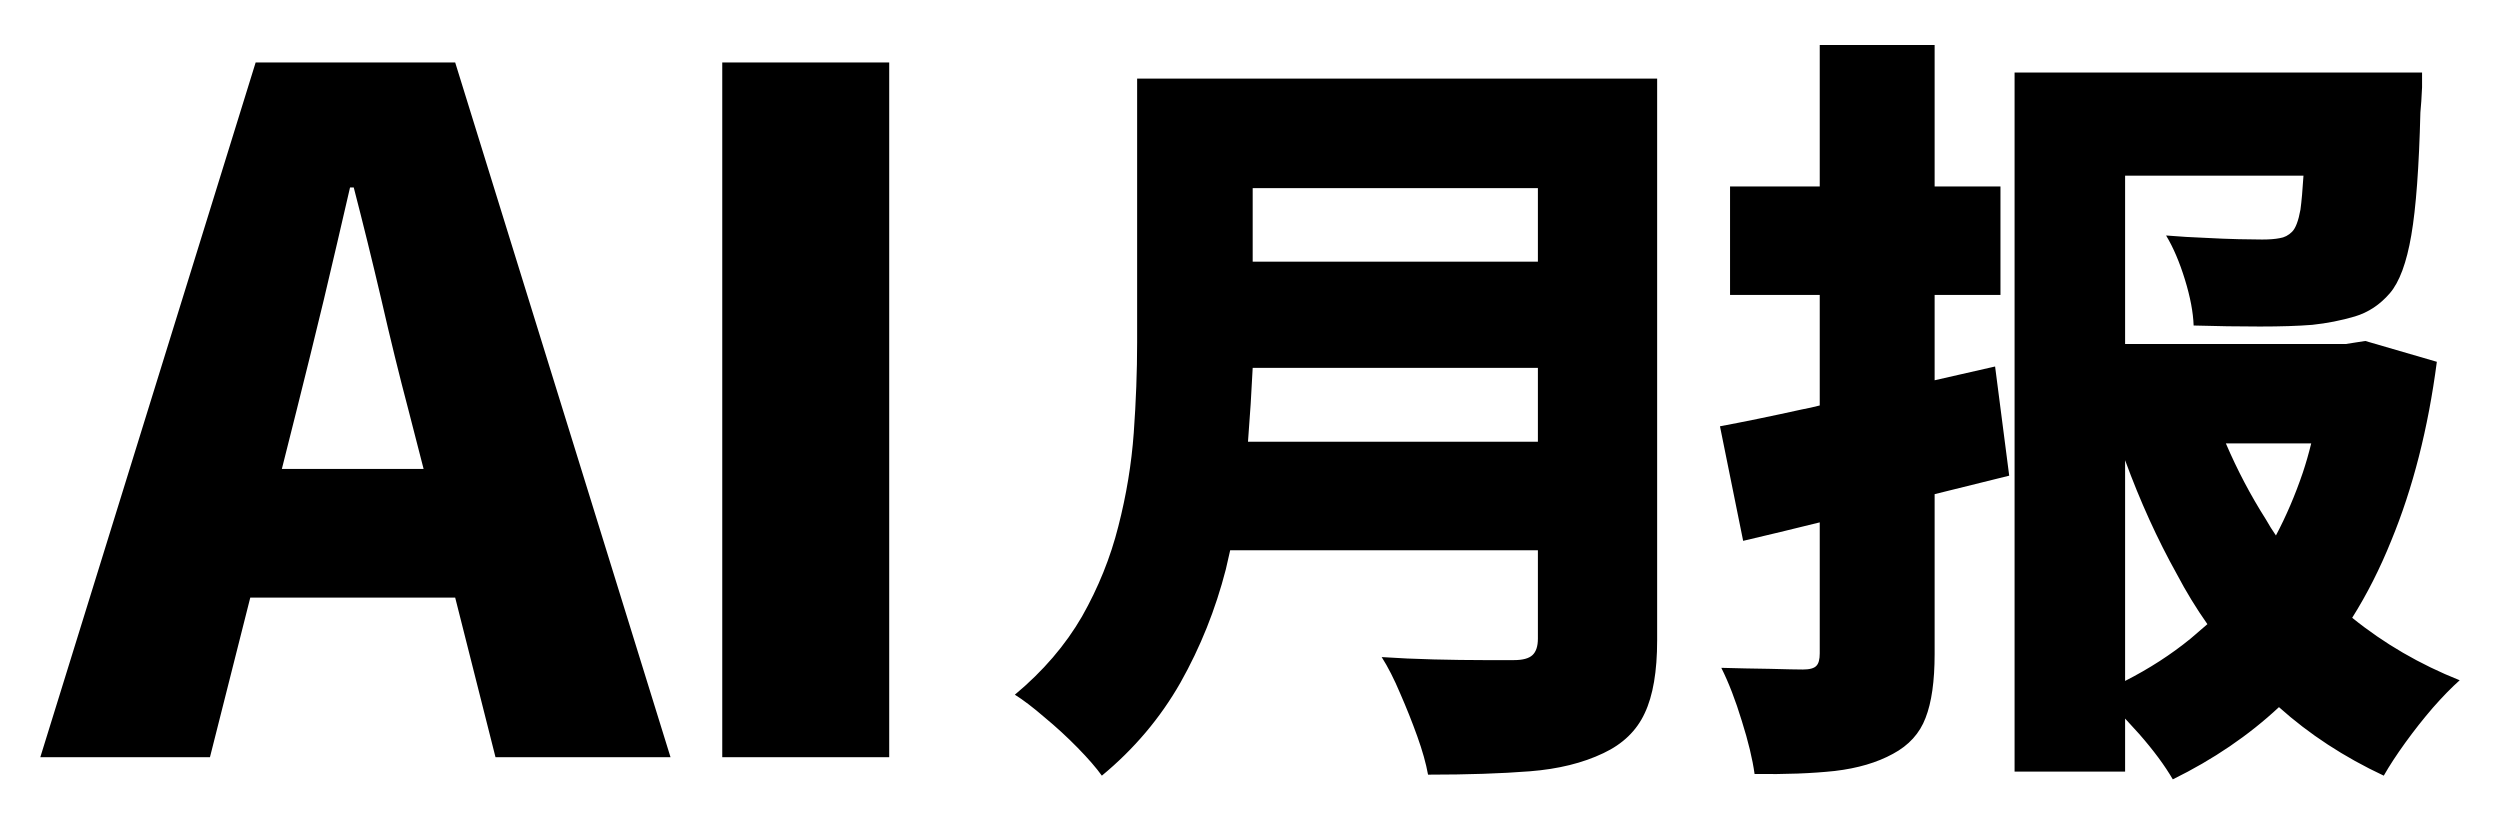
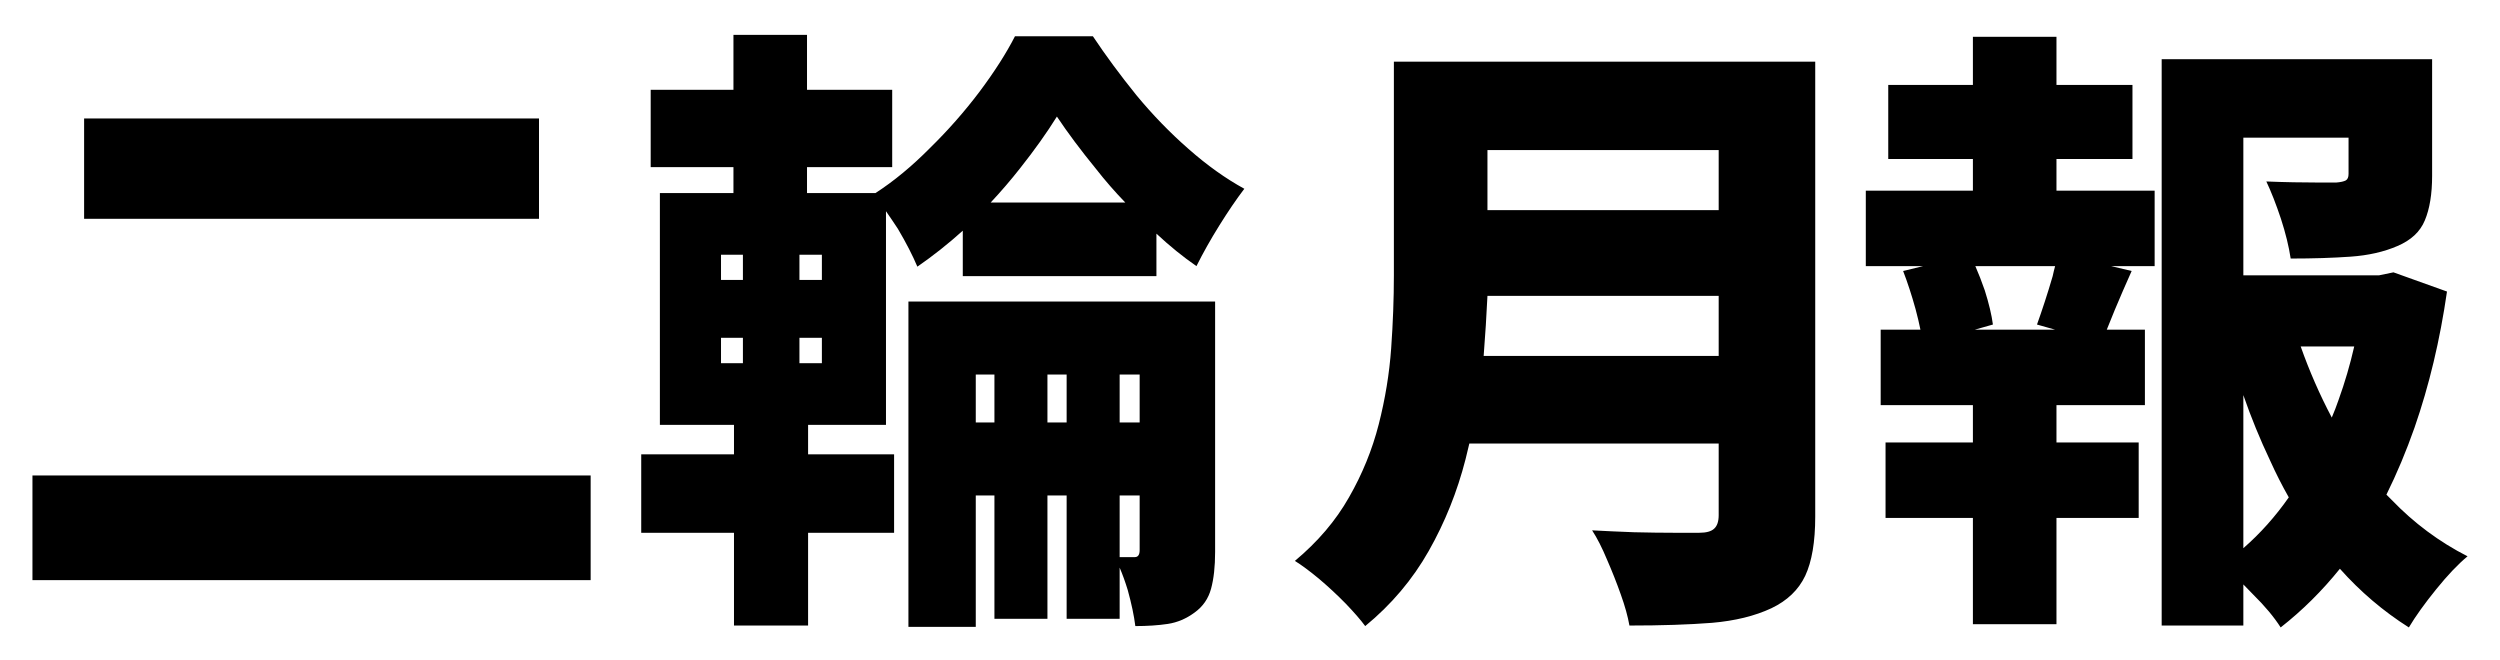
- <svg xmlns="http://www.w3.org/2000/svg" viewBox="0 -122.0 744.2 244.0">
-   <path id="accent" d="M62.5 103.4L12 103.4L76.1-103.4L135.5-103.4L199.6 103.4L147.5 103.4L135.5 55.9L74.5 55.9L62.5 103.4ZM83.9 17.6L126.1 17.6L121.6 0.1Q117.5-15.4 113.5-32.9Q109.4-50.4 105.3-66.2L105.3-66.2L104.2-66.2Q100.5-50.1 96.4-32.8Q92.2-15.4 88.3 0.1L88.3 0.1L83.9 17.6Z M264.7 103.4L215.0 103.4L215.0-103.4L264.7-103.4L264.7 103.4Z" />
-   <path id="ink" d="M338.5-20.0L338.5-98.6L493.3-98.6L493.3 68.6Q493.3 82.5 489.6 90.3Q486.0 98.1 477.3 102.2L477.3 102.2Q468.1 106.6 455.4 107.6Q442.7 108.6 425.1 108.6L425.1 108.6Q424.2 103.6 421.9 97.2Q419.6 90.8 416.8 84.4Q414.1 78.0 411.3 73.6L411.3 73.6Q418.7 74.1 426.8 74.3Q434.9 74.5 441.6 74.5L441.6 74.5L450.7 74.5Q454.6 74.5 456.2 73.0Q457.8 71.5 457.8 68.1L457.8 68.1L457.8 41.8L366.2 41.8Q365.5 44.8 364.9 47.5L364.9 47.5Q360.3 65.4 351.4 81.2Q342.4 97.0 328.0 108.9L328.0 108.9Q325.5 105.4 320.8 100.6Q316.1 95.8 310.9 91.5Q305.8 87.1 302.1 84.8L302.1 84.8Q314.7 74.3 322.1 61.5Q329.4 48.6 332.9 34.7Q336.5 20.7 337.5 6.8Q338.5-7.2 338.5-20.0L338.5-20.0ZM457.8-12.5L372.9-12.5Q372.4-1.9 371.5 9.5L371.5 9.5L457.8 9.5L457.8-12.5ZM457.8-66.0L372.9-66.0L372.9-44.1L457.8-44.1L457.8-66.0Z M599.7 107.7L599.7-100.4L721.0-100.4L721.0-96.0Q720.8-91.5 720.5-88.5L720.5-88.5Q719.9-64.2 717.8-52.0Q715.7-39.7 711.4-34.7Q707.0-29.6 701.0-27.8Q694.9-26.0 688.3-25.3L688.3-25.3Q682.1-24.8 672.7-24.8Q663.3-24.8 653.0-25.1L653.0-25.1Q652.8-31.0 650.4-38.8Q648.0-46.6 644.8-51.9L644.8-51.9Q650.9-51.4 656.4-51.2Q661.9-50.9 666.4-50.8Q670.9-50.7 673.4-50.7L673.4-50.7Q676.6-50.7 678.6-51.1Q680.7-51.4 682.3-53.0Q683.9-54.6 684.8-59.6L684.8-59.6Q685.3-63.3 685.7-69.7L685.7-69.7L632.6-69.7L632.6-19.6L698.3-19.6L704.1-20.5L725.4-14.3Q721.5 15.5 711.8 39.0L711.8 39.0Q706.8 51.4 700.2 61.9L700.2 61.9Q714.4 73.4 732.2 80.5L732.2 80.5Q728.6 83.7 724.2 88.7Q719.9 93.7 716.0 99.1Q712.1 104.5 709.6 108.9L709.6 108.9Q691.9 100.6 678.4 88.5L678.4 88.5Q664.9 101.1 646.8 110L646.8 110Q643.2 103.8 636.8 96.5L636.8 96.5Q634.7 94.2 632.6 91.9L632.6 91.9L632.6 107.7L599.7 107.7ZM518.9 39.0L512.0 4.9Q522.7 2.9 536.3-0.1L536.3-0.1Q539.0-0.6 541.7-1.3L541.7-1.3L541.7-34.2L515.0-34.2L515.0-66.5L541.7-66.5L541.7-108.6L575.9-108.6L575.9-66.5L595.5-66.5L595.5-34.2L575.9-34.2L575.9-8.8Q585.0-10.9 593.9-12.9L593.9-12.9L598.1 19.6Q587.1 22.3 575.9 25.1L575.9 25.1L575.9 72.7Q575.9 84.8 573.2 91.7Q570.6 98.6 563.5 102.4Q556.4 106.3 546.2 107.5Q536.0 108.6 522.3 108.4L522.3 108.4Q521.4 101.8 518.5 92.6Q515.7 83.4 512.4 76.8L512.4 76.8Q519.5 77.0 526.9 77.1Q534.2 77.3 536.7 77.3L536.7 77.3Q539.7 77.3 540.7 76.2Q541.7 75.2 541.7 72.5L541.7 72.5L541.7 33.5Q529.6 36.5 518.9 39.0L518.9 39.0ZM657.1 63.8L657.1 63.8Q652.1 56.7 648.0 48.9L648.0 48.9Q639.3 33.3 632.6 15.0L632.6 15.0L632.6 80.7Q643.4 75.2 652.1 68.1L652.1 68.1Q654.6 66.0 657.1 63.8ZM688.0 10.0L662.6 10.0Q667.7 21.9 674.5 32.6L674.5 32.6Q675.9 35.1 677.5 37.4L677.5 37.4Q682.1 28.7 685.5 18.7L685.5 18.7Q686.9 14.5 688.0 10.0L688.0 10.0Z" />
+ <svg xmlns="http://www.w3.org/2000/svg" viewBox="0 -122.0 924.4 244.0">
+   <path id="accent" d="M31.1-41.1L31.1-78.2L199.3-78.2L199.3-41.1L31.1-41.1ZM12 92.5L12 53.8L218.4 53.8L218.4 92.5L12 92.5Z M240.6-60.2L240.6-88.8L271.2-88.8L271.2-109.1L298.4-109.1L298.4-88.8L329.9-88.8L329.9-60.2L298.4-60.2L298.4-50.6L323.7-50.6Q333.9-57.2 343.8-67.2L343.8-67.2Q353.9-77.1 362.2-88.1Q370.5-99.2 375.3-108.6L375.3-108.6L404.1-108.6Q411.3-97.8 420.2-86.8Q429.2-75.9 439.5-66.9Q449.7-57.9 460.1-52.2L460.1-52.2Q455.7-46.4 450.9-38.7Q446.1-31.0 442.4-23.6L442.4-23.6Q435.0-28.7 427.6-35.6L427.6-35.6L427.6-19.9L356.0-19.9L356.0-36.7Q347.9-29.4 339.2-23.4L339.2-23.4Q336.6-29.6 332.0-37.4L332.0-37.4Q329.7-40.9 327.6-43.9L327.6-43.9L327.6 35.1L298.8 35.1L298.8 46.0L330.6 46.0L330.6 75.0L298.8 75.0L298.8 109.3L271.4 109.3L271.4 75.0L237.1 75.0L237.1 46.0L271.4 46.0L271.4 35.1L244.0 35.1L244.0-50.6L271.2-50.6L271.2-60.2L240.6-60.2ZM335.9 109.8L335.9-10.5L449.3-10.5L449.3 82.1Q449.3 90.2 447.8 95.7Q446.3 101.2 441.7 104.5L441.7 104.5Q437.1 107.9 431.8 108.7Q426.5 109.5 419.8 109.5L419.8 109.5Q419.1 103.8 417.0 96.2L417.0 96.2Q415.6 91.6 414.0 87.9L414.0 87.9L414.0 106.8L394.4 106.8L394.4 61.2L387.3 61.2L387.3 106.8L367.7 106.8L367.7 61.2L360.8 61.2L360.8 109.8L335.9 109.8ZM390.8-78.9L390.8-78.9Q385.2-69.9 377.2-59.8L377.2-59.8Q372.1-53.3 366.3-47.1L366.3-47.1L416.1-47.1Q410.3-53.1 405.3-59.5L405.3-59.5Q396.8-69.9 390.8-78.9ZM421.4 61.2L414.0 61.2L414.0 84.0Q415.2 84.0 416.6 84.0L416.6 84.0L419.6 84.0Q421.4 84.0 421.4 81.4L421.4 81.4L421.4 61.2ZM421.4 34.2L421.4 16.5L414.0 16.5L414.0 34.2L421.4 34.2ZM394.4 34.2L394.4 16.5L387.3 16.5L387.3 34.2L394.4 34.2ZM360.8 34.2L367.7 34.2L367.7 16.5L360.8 16.5L360.8 34.2ZM303.9 2.9L295.6 2.9L295.6 12.3L303.9 12.3L303.9 2.9ZM303.9-27.8L295.6-27.8L295.6-18.5L303.9-18.5L303.9-27.8ZM274.7 2.9L266.6 2.9L266.6 12.3L274.7 12.3L274.7 2.9ZM274.7-27.8L266.6-27.8L266.6-18.5L274.7-18.5L274.7-27.8Z" />
+   <path id="ink" d="M515.4-20.2L515.4-99.2L671.2-99.2L671.2 69.0Q671.2 83.0 667.5 90.9Q663.8 98.7 655.0 102.9L655.0 102.9Q645.8 107.2 633.0 108.3Q620.2 109.3 602.5 109.3L602.5 109.3Q601.6 104.2 599.3 97.8Q597.0 91.3 594.2 84.9Q591.5 78.4 588.7 74.1L588.7 74.1Q596.1 74.5 604.2 74.8Q612.4 75.0 619.1 75.0L619.1 75.0L628.3 75.0Q632.2 75.0 633.8 73.5Q635.5 72.0 635.5 68.5L635.5 68.5L635.5 42.0L543.3 42.0Q542.6 45.0 541.9 47.8L541.9 47.8Q537.3 65.8 528.3 81.7Q519.3 97.6 504.8 109.5L504.8 109.5Q502.3 106.1 497.6 101.2Q492.9 96.4 487.7 92.0Q482.5 87.7 478.8 85.4L478.8 85.4Q491.5 74.8 498.8 61.9Q506.2 49.0 509.8 34.9Q513.4 20.8 514.4 6.8Q515.4-7.3 515.4-20.2L515.4-20.2ZM635.5-12.6L550.0-12.6Q549.5-2.0 548.6 9.6L548.6 9.6L635.5 9.6L635.5-12.6ZM635.5-66.5L550.0-66.5L550.0-44.3L635.5-44.3L635.5-66.5Z M799.3 109.3L799.3-100.1L899.3-100.1L899.3-57.0Q899.3-46.9 896.6-40.5Q894.0-34.2 886.4-31.0L886.4-31.0Q879.0-27.8 869.2-27.1Q859.4-26.4 847.0-26.4L847.0-26.4Q846.0-33.1 843.4-41.1Q840.7-49.2 838.0-54.9L838.0-54.9Q842.8-54.7 848.1-54.6Q853.4-54.5 857.8-54.5L857.8-54.5L863.8-54.5Q866.3-54.7 867.4-55.3Q868.4-55.9 868.4-57.7L868.4-57.7L868.4-71.1L829.5-71.1L829.5-20.2L879.7-20.2L885.0-21.3L904.8-14.2Q900.9 12.8 892.8 36.1L892.8 36.1Q888.2 49.2 882.4 60.9L882.4 60.9Q883.4 61.9 884.3 62.8L884.3 62.8Q896.7 75.7 912.4 83.7L912.4 83.7Q907.1 88.1 900.8 95.9Q894.4 103.8 890.7 110.0L890.7 110.0Q876.5 101.0 865.2 88.3L865.2 88.3Q855.3 100.6 843.3 110.0L843.3 110.0Q839.6 104.2 833.1 97.8L833.1 97.8Q831.3 95.9 829.5 94.1L829.5 94.1L829.5 109.3L799.3 109.3ZM698.2-63.2L698.2-90.6L729.5-90.6L729.5-108.4L760.4-108.4L760.4-90.6L788.5-90.6L788.5-63.2L760.4-63.2L760.4-51.5L796.7-51.5L796.7-23.6L780.6-23.6L788.2-21.8Q784.8-14.2 782.0-7.5L782.0-7.5Q780.4-3.6 779.0-0.1L779.0-0.1L793.1-0.1L793.1 27.8L760.4 27.8L760.4 41.6L790.8 41.6L790.8 69.5L760.4 69.5L760.4 108.8L729.5 108.8L729.5 69.5L697.2 69.5L697.2 41.6L729.5 41.6L729.5 27.8L695.4 27.8L695.4-0.1L710.1-0.1Q709.4-3.6 708.3-7.7L708.3-7.7Q706.2-15.3 703.7-21.8L703.7-21.8L711.1-23.6L689.9-23.6L689.9-51.5L729.5-51.5L729.5-63.2L698.2-63.2ZM736.9-2.0L730.2-0.1L759.9-0.1L753.2-2.0Q754.6-5.9 756.1-10.5Q757.6-15.1 759.0-19.9L759.0-19.9Q759.4-21.8 759.9-23.6L759.9-23.6L730.4-23.6Q732.2-19.5 733.9-14.6L733.9-14.6Q736.2-7.3 736.9-2.0L736.9-2.0ZM846.3 61.9L846.3 61.9Q842.6 55.4 839.4 48.3L839.4 48.3Q833.8 36.5 829.5 24.1L829.5 24.1L829.5 80.7Q838.9 72.5 846.3 61.9ZM870.5 6.1L850.7 6.1Q855.5 19.7 862.2 32.4L862.2 32.4Q863.6 29.1 864.7 25.9L864.7 25.9Q868.2 16.2 870.5 6.1L870.5 6.1Z" />
</svg>
